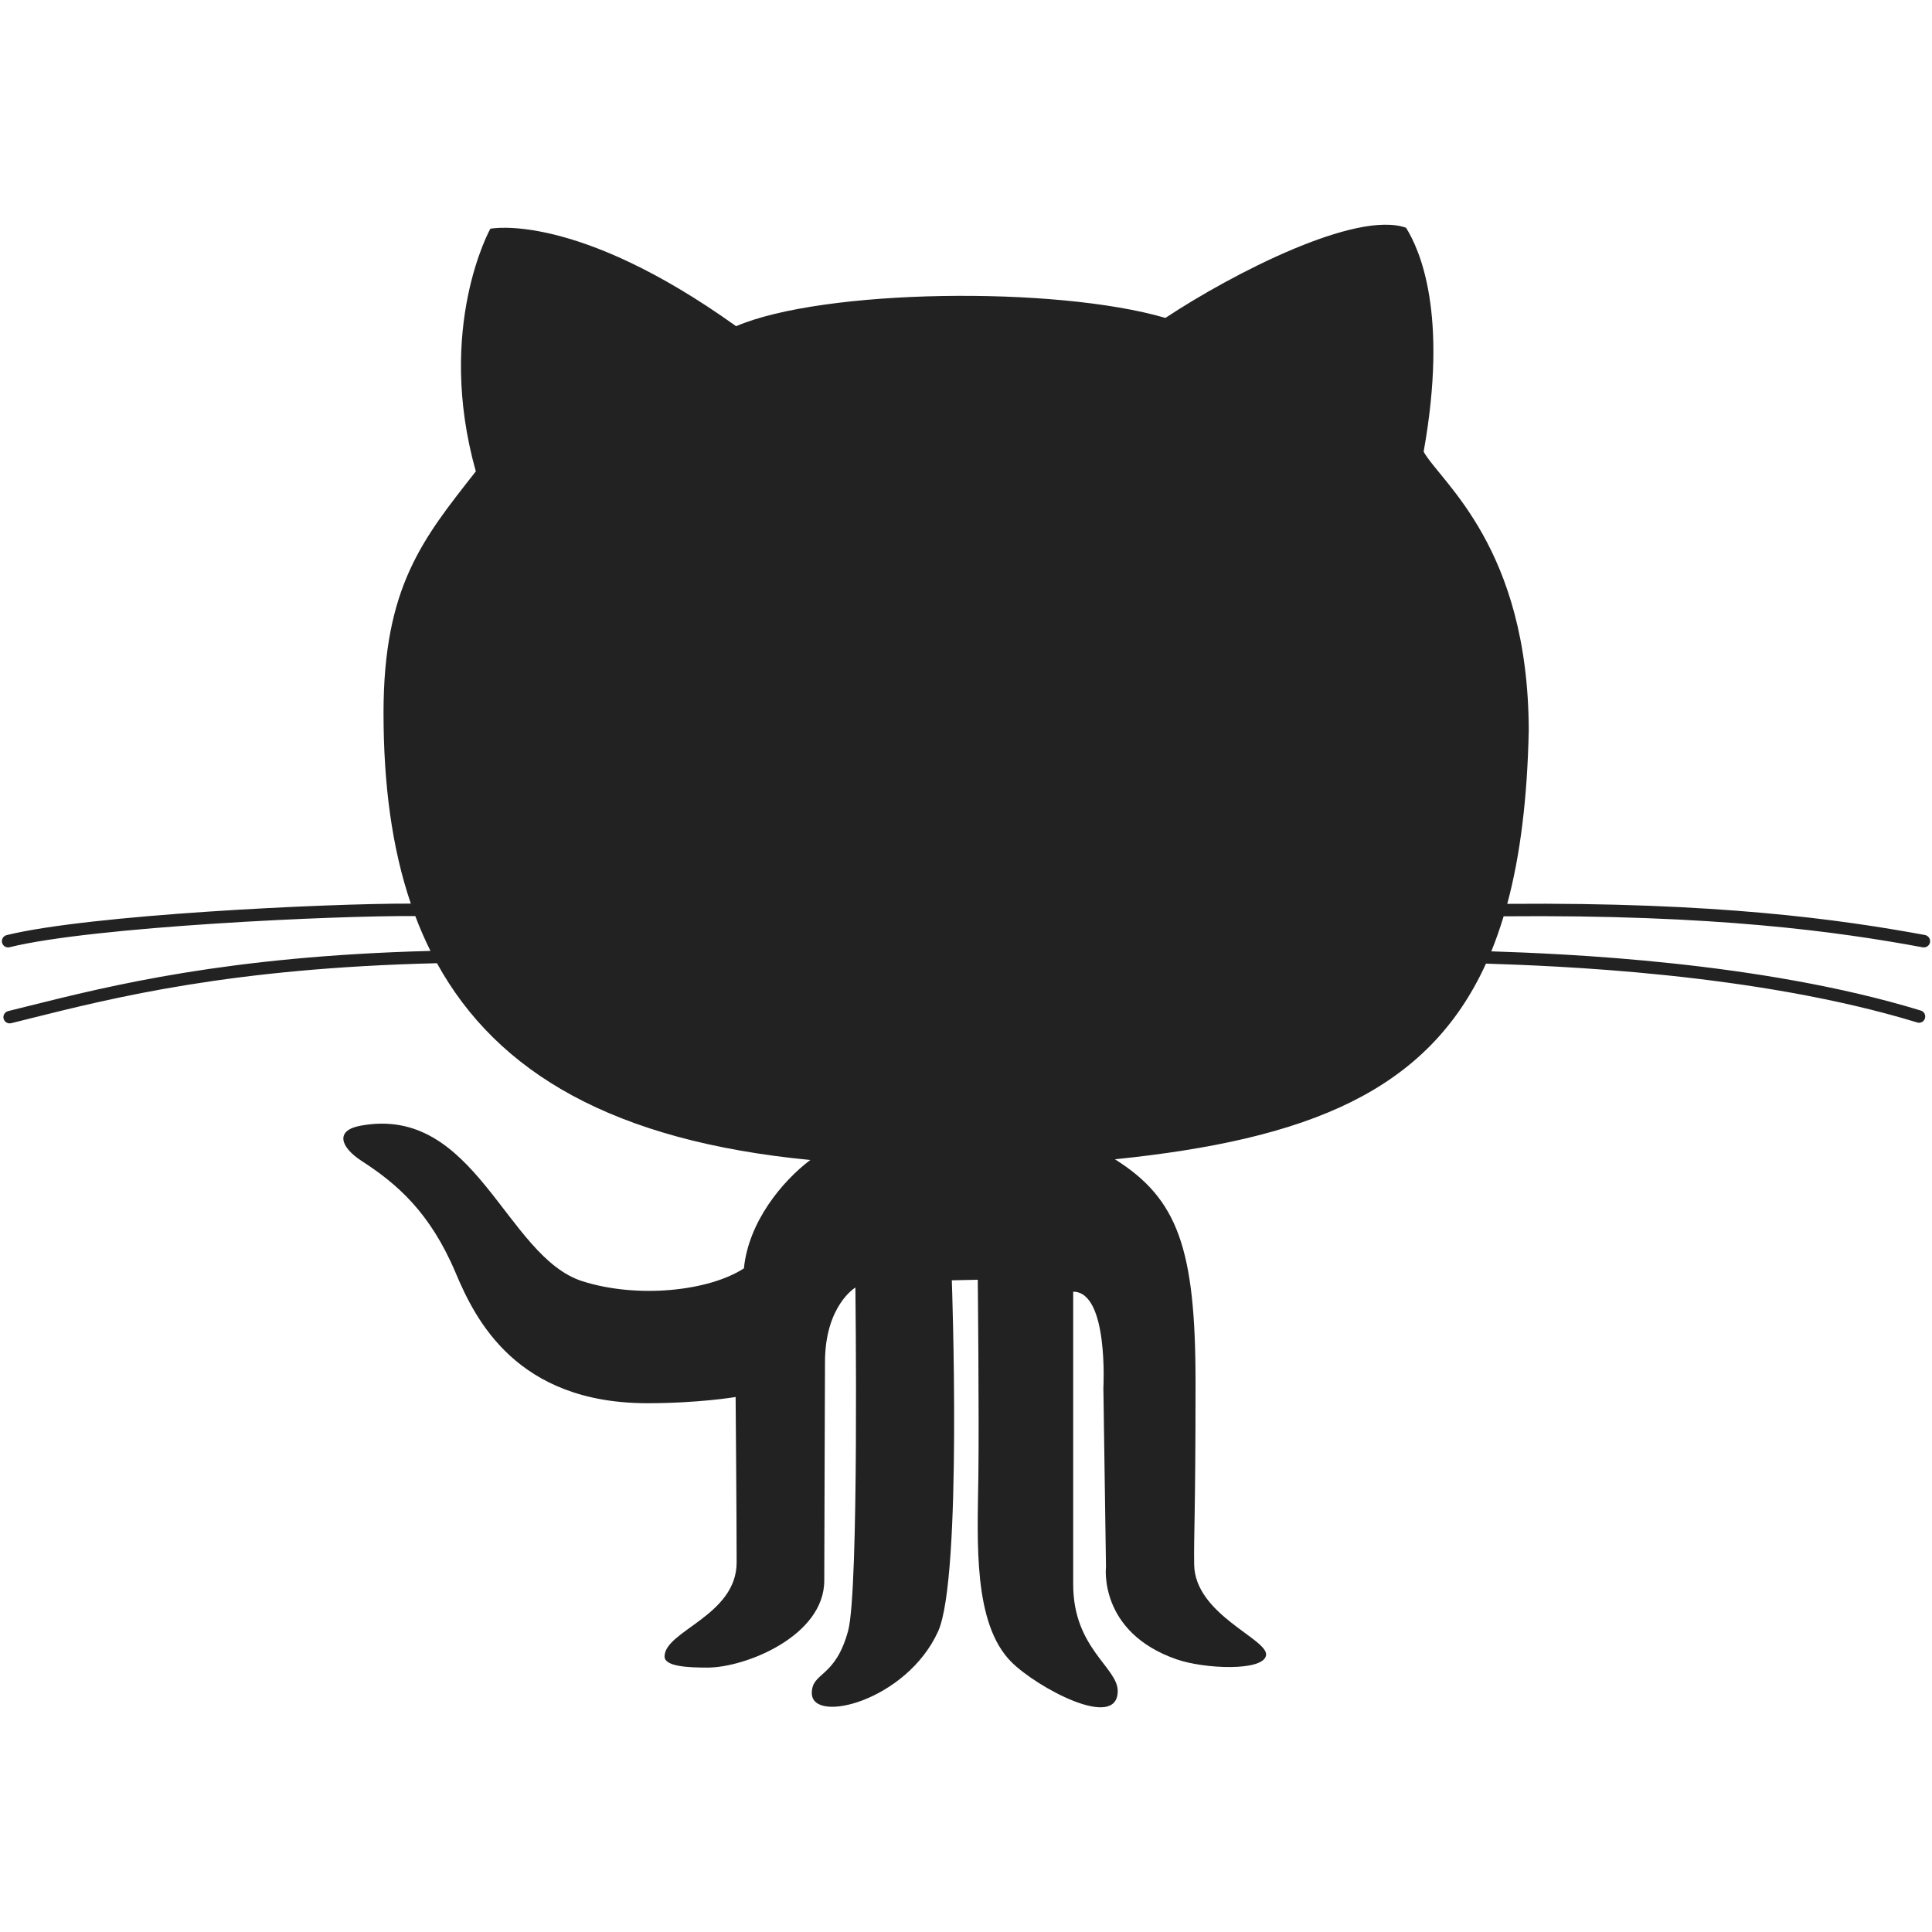
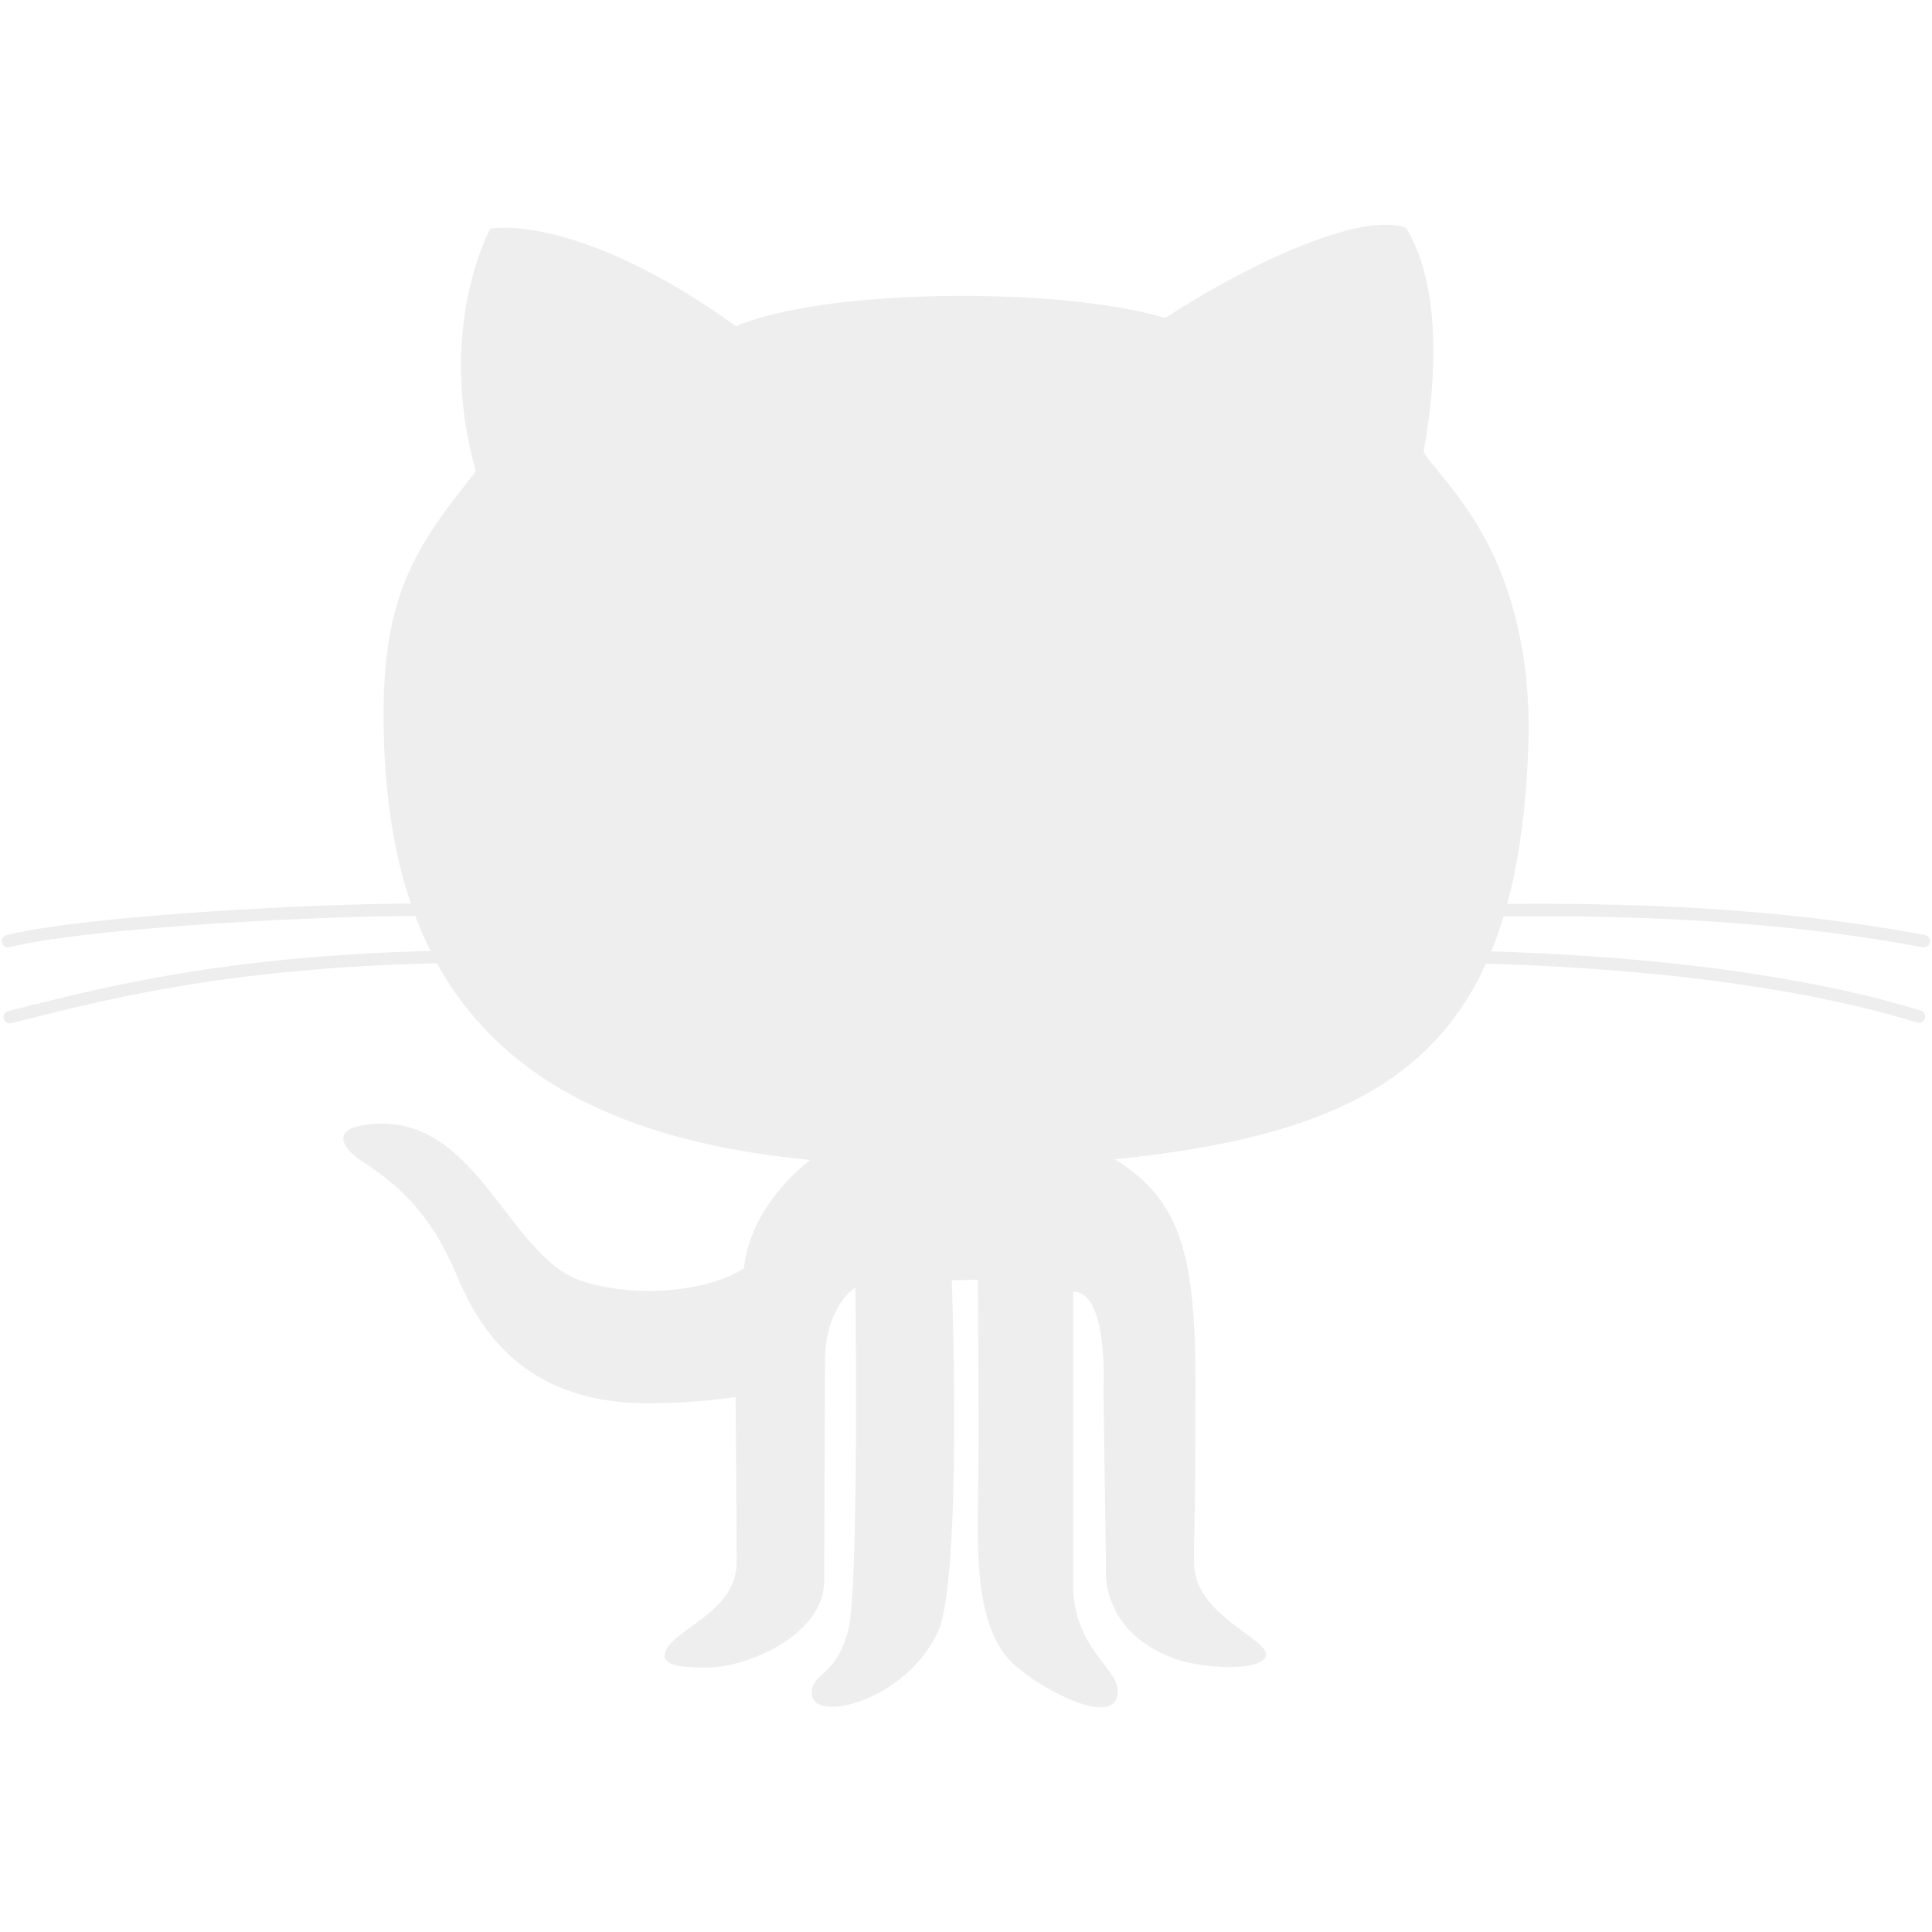
- <svg xmlns="http://www.w3.org/2000/svg" fill="#222" version="1.1" width="800px" height="800px" viewBox="0 0 512 512" enable-background="new 0 0 512 512" xml:space="preserve">
+ <svg xmlns="http://www.w3.org/2000/svg" fill="#eee" version="1.1" width="800px" height="800px" viewBox="0 0 512 512" enable-background="new 0 0 512 512" xml:space="preserve">
  <g id="5151e0c8492e5103c096af88a5006e1e">
    <path id="XMLID_1_" display="inline" d="M6.962,266.753c22.59-5.641,53.305-13.324,107.118-14.753   c-1.487-2.974-2.83-6.053-4.019-9.228c-20.94-0.182-85.43,2.792-107.521,8.25c-0.125,0.039-0.259,0.048-0.393,0.048   c-0.739,0-1.42-0.508-1.602-1.256c-0.211-0.873,0.326-1.774,1.208-1.995c21.89-5.41,84.825-8.413,107.118-8.355   c-5.017-14.753-7.233-31.655-7.233-50.523c0-33.516,10.437-46.159,24.46-64.02c-10.724-38.197,3.847-64.307,3.847-64.307   s22.533-4.671,65.132,25.832c23.089-9.89,84.647-10.714,113.77-2.196c17.88-11.818,50.571-28.585,63.77-23.895   c3.568,5.755,11.262,22.513,4.662,59.348c4.489,8.077,27.761,25.286,27.856,73.928c-0.384,17.938-2.245,33.084-5.698,45.899   c55.54-0.47,88.212,4.115,110.715,8.259c0.883,0.182,1.478,1.036,1.324,1.928c-0.153,0.787-0.844,1.353-1.611,1.353   c-0.115,0-0.211-0.009-0.326-0.019c-22.466-4.163-55.194-8.729-111.061-8.221c-0.979,3.252-2.072,6.341-3.262,9.286   c19.013,0.633,71.233,2.667,113.823,15.693c0.883,0.269,1.362,1.189,1.094,2.072c-0.211,0.7-0.863,1.16-1.573,1.16   c-0.153,0-0.326-0.019-0.479-0.076c-43.185-13.199-96.538-15.012-114.283-15.598c-15.444,33.929-47.118,46.59-98.322,51.856   c16.595,10.446,21.353,23.548,21.353,59.003c0,35.453-0.479,40.211-0.364,48.363c0.173,13.383,19.779,19.789,19.051,24.096   c-0.729,4.299-16.403,3.607-23.731,1.047c-20.758-7.232-18.687-24.5-18.687-24.5l-0.69-47.404c0,0,1.42-25.516-8-25.516   c0,5.131,0,59.242,0,77.592c0,16.863,11.799,21.986,11.799,28.221c0,10.715-21.563-1.016-28.202-7.703   c-10.134-10.168-8.982-31.73-8.733-48.785c0.23-16.471-0.153-52.49-0.153-52.49l-6.877,0.145c0,0,2.82,78.686-3.626,93.025   c-8.335,18.408-33.477,24.74-33.477,16.355c0-5.641,6.196-3.846,9.621-16.488c2.925-10.754,1.928-90.975,1.928-90.975   s-8.057,4.768-8.057,19.789c0,6.877-0.192,46.158-0.192,57.852c0,14.705-20.883,23.078-30.917,23.078   c-5.084,0-11.405-0.248-11.405-2.943c0-6.801,19.099-10.793,19.099-24.941c0-12.268-0.269-43.826-0.269-43.826   s-9.631,1.648-23.367,1.648c-34.628,0-45.583-22.1-50.792-34.465c-6.782-16.105-15.578-23.673-24.921-29.717   c-5.736-3.712-7.06-8.096-0.422-9.343c30.657-5.774,38.494,34.763,58.964,41.218c14.609,4.615,33.391,2.619,42.734-3.424   c1.238-12.385,10.159-23.089,17.593-28.729c-52.067-4.998-82.936-23.079-98.936-52.145c-54.466,1.305-85.372,9.036-108.029,14.695   c-1.65,0.413-3.261,0.815-4.815,1.209c-0.134,0.028-0.269,0.038-0.403,0.038c-0.739,0-1.41-0.499-1.602-1.247   c-0.221-0.882,0.326-1.784,1.209-2.005C3.72,267.567,5.322,267.175,6.962,266.753z">

</path>
  </g>
</svg>
